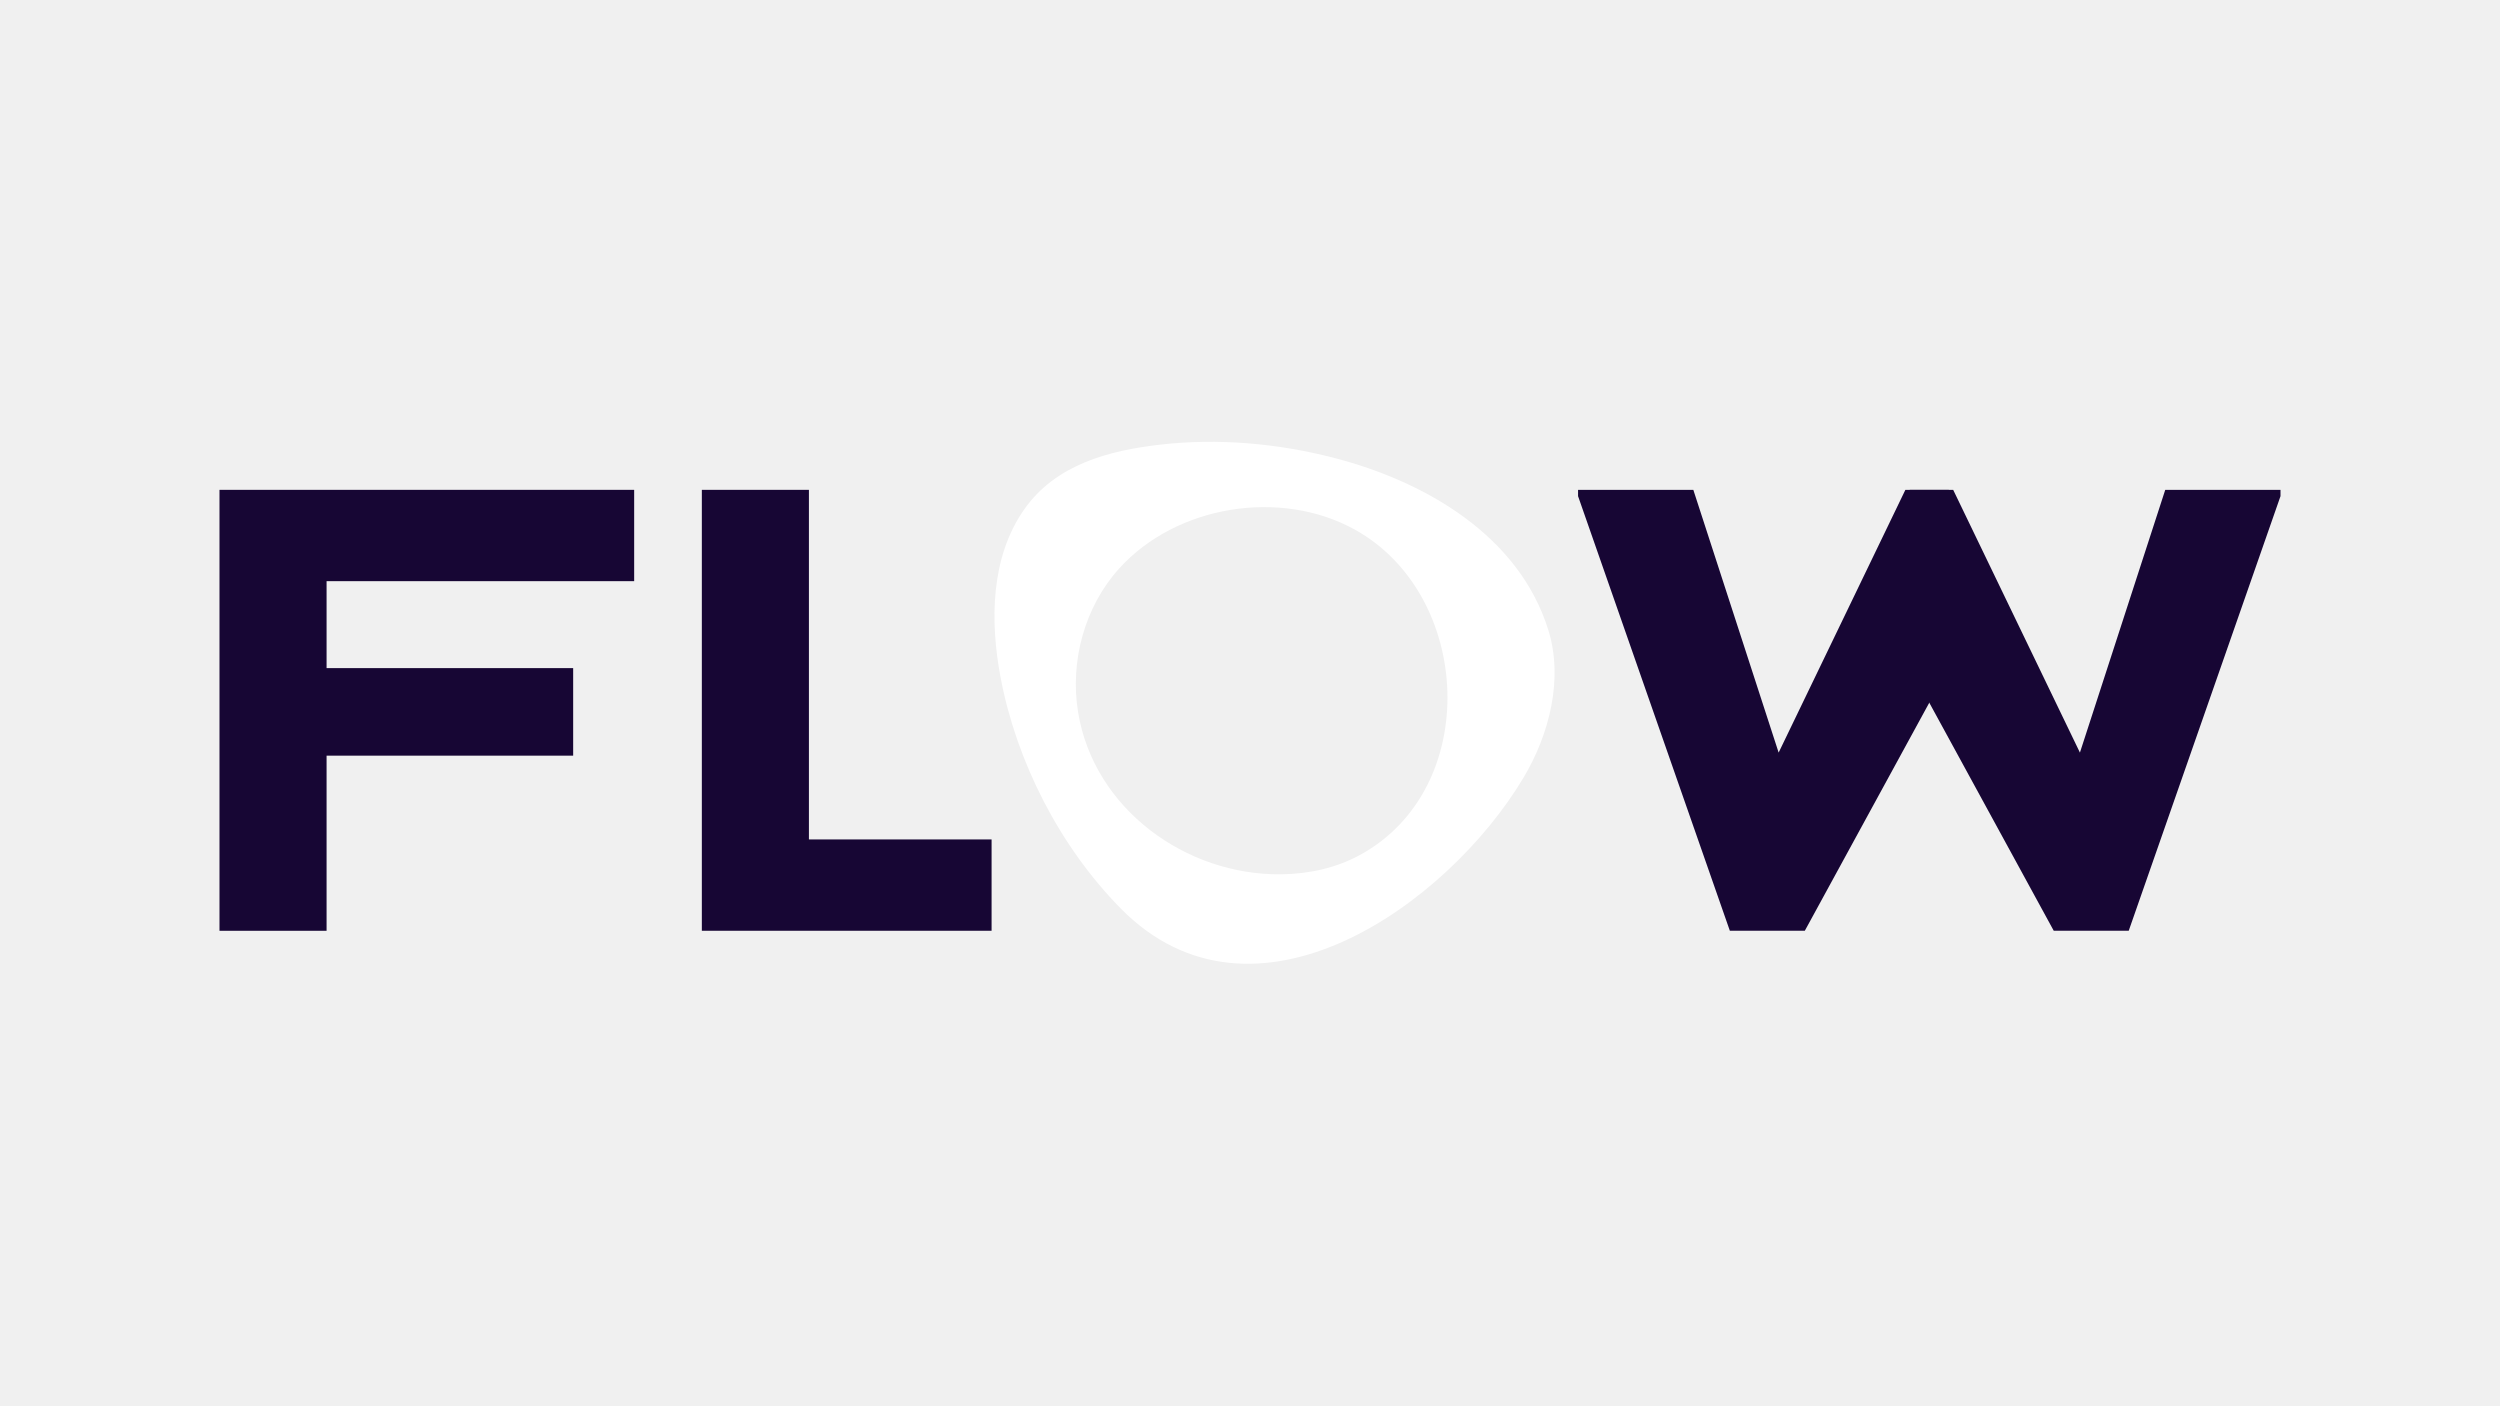
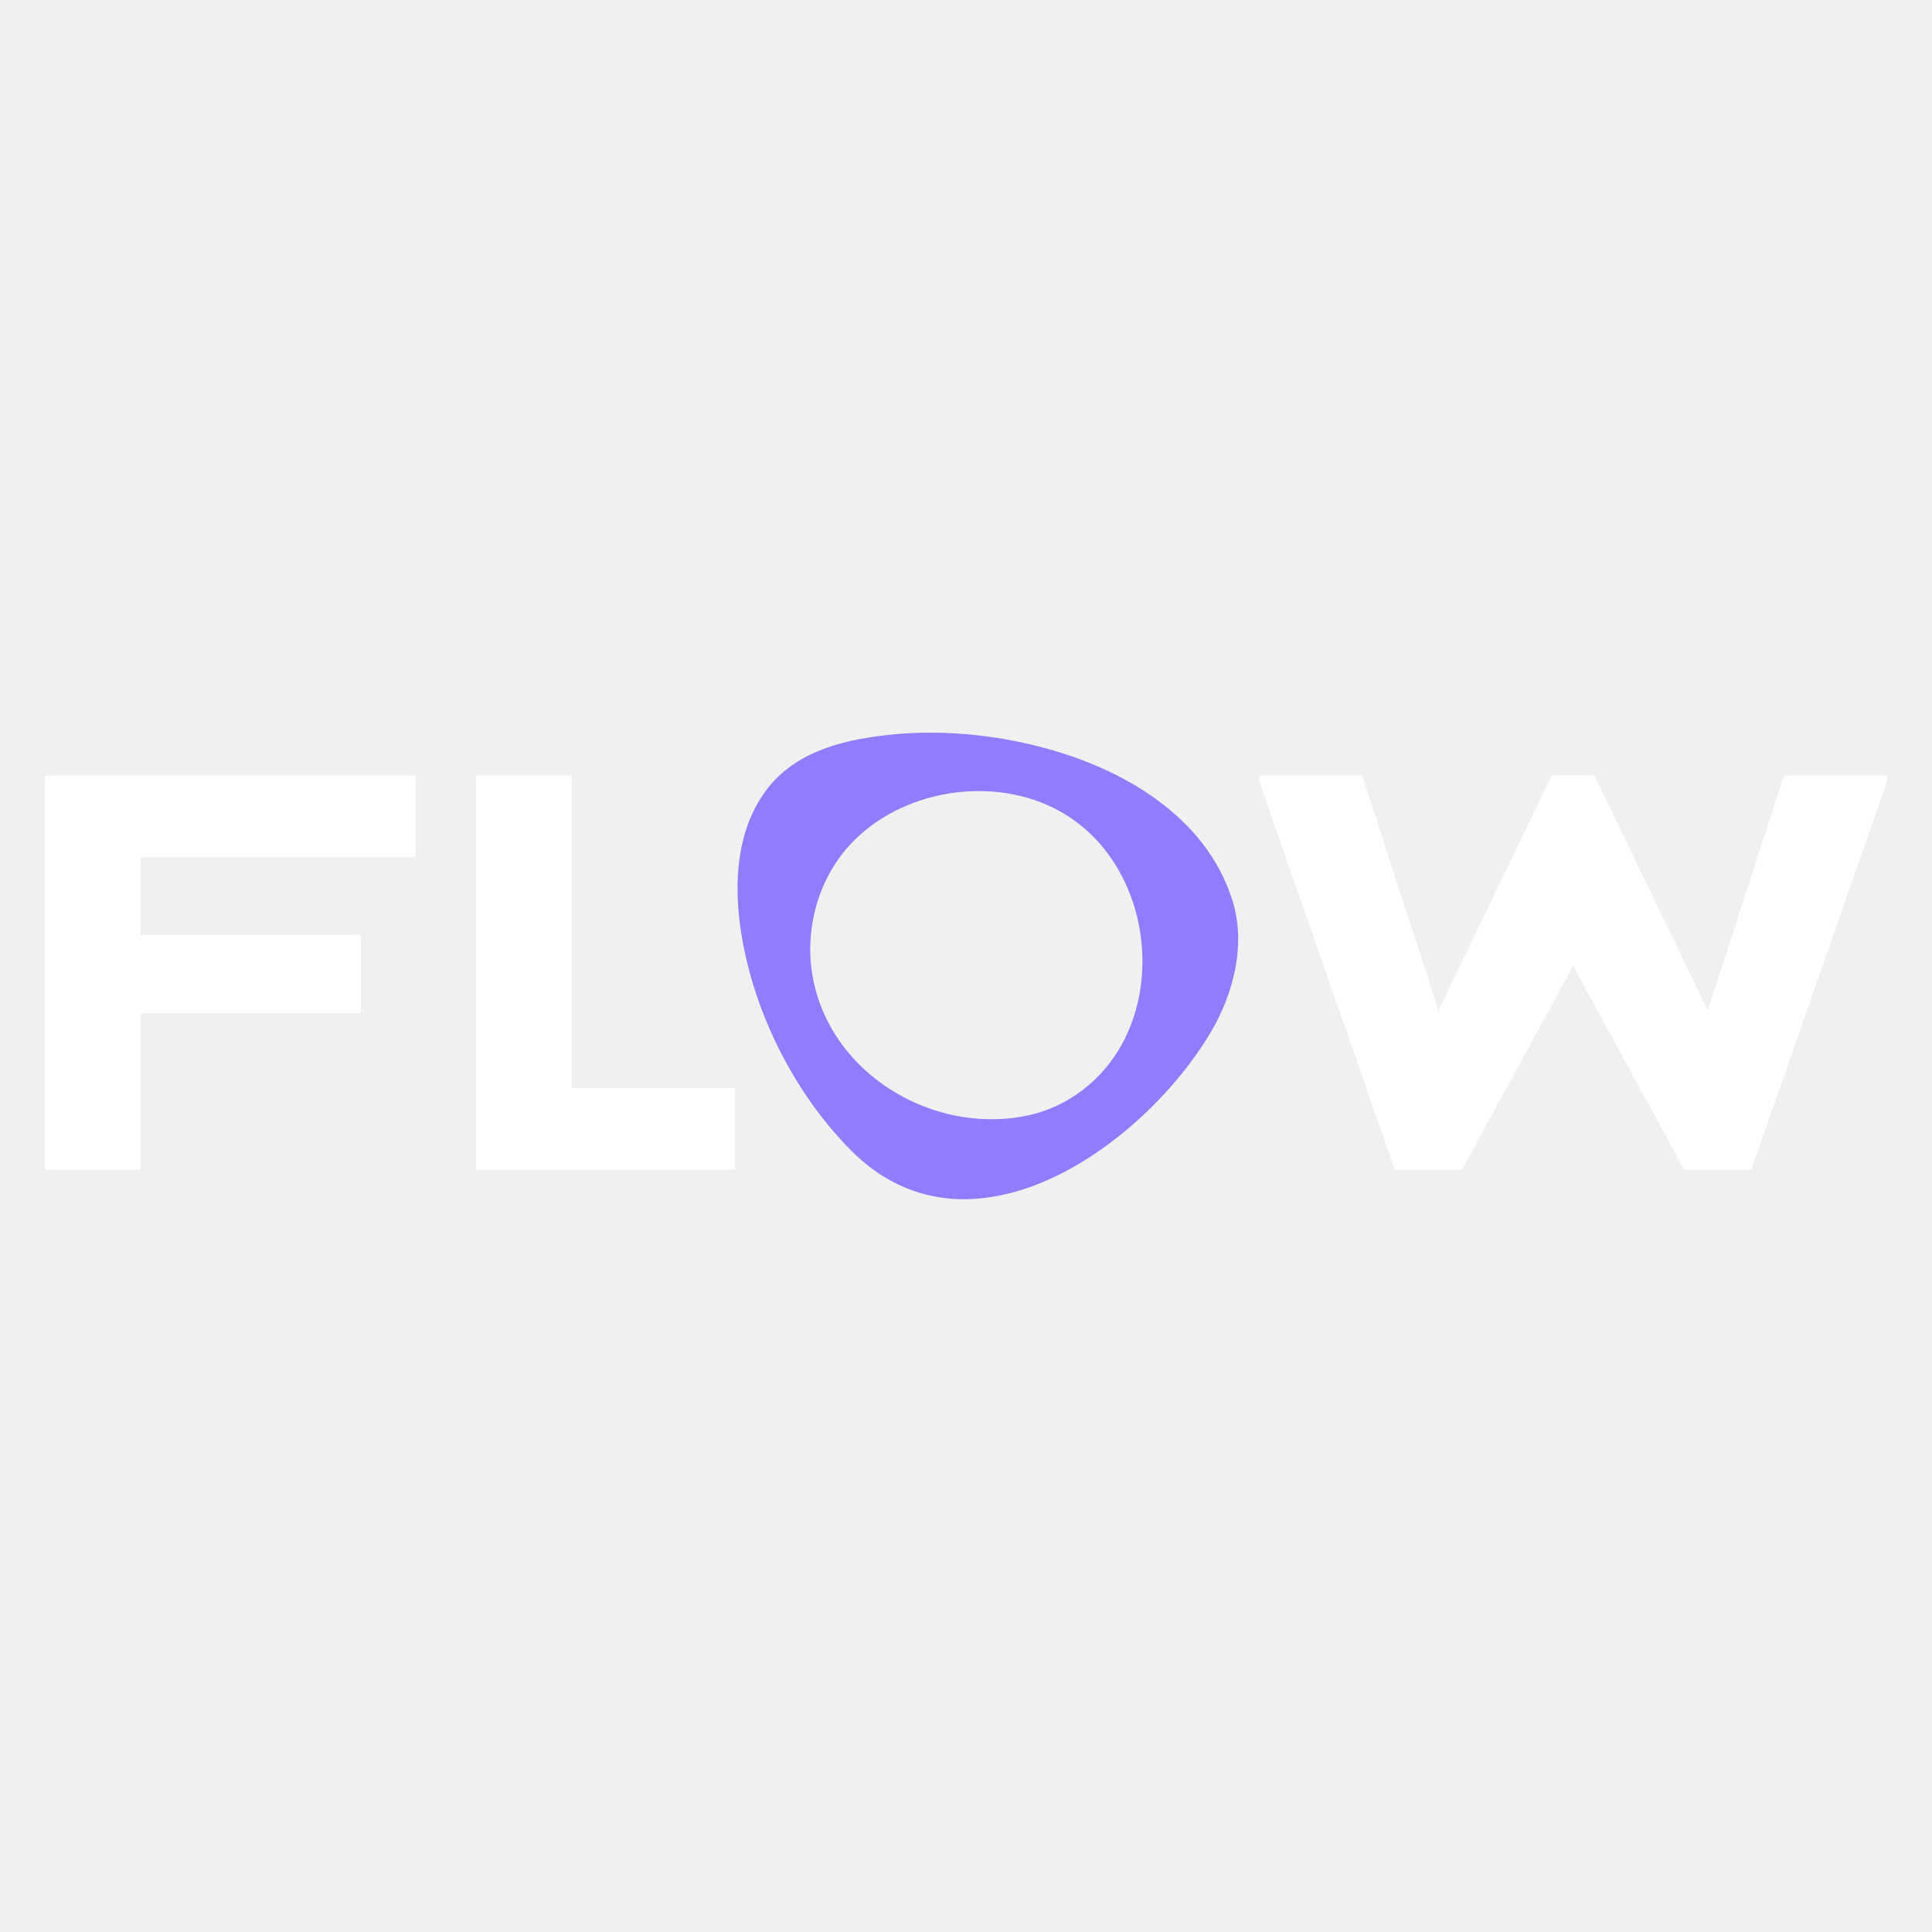
- <svg xmlns="http://www.w3.org/2000/svg" viewBox="0 0 1366 768" role="img">
+ <svg xmlns="http://www.w3.org/2000/svg" id="Layer_1" version="1.1" viewBox="0 0 8192 8192">
  <defs>
    <style>
-       .logo-st0 { fill: #170634; }
-       .logo-st1 { fill: #ffffff; }
+       .st0 {
+         fill: #fff;
+       }
+ 
+       .st1 {
+         fill: #917cff;
+       }
    </style>
  </defs>
-   <polygon class="logo-st0" points="178.44 317.55 178.44 365.06 313.18 365.06 313.18 412.89 178.44 412.89 178.44 508.58 119.93 508.58 119.93 267.65 346.51 267.65 346.51 317.55 178.44 317.55" />
-   <polygon class="logo-st0" points="541.8 458.67 541.8 508.57 383.48 508.57 383.48 267.65 441.99 267.65 441.99 458.67 541.8 458.67" />
-   <path class="logo-st1" d="M559.71,278.23c-18.58,26.37-18.76,61.38-13,91.9,8.74,46.3,32.44,92.49,65.58,126.18,72.46,73.66,178.43-1.49,220.18-71.43,14.06-23.56,21.9-53.88,13.5-80.75-16.14-51.64-67.26-80.97-116.75-93.86-30.89-8.04-63.69-10.97-95.46-7.3-28,3.24-56.86,10.85-74.05,35.26M700.04,477.72c-52.07.62-102.28-35.72-110.96-88.49-4.58-27.85,3.56-57.76,22.47-78.65,31.2-34.48,88.03-43.69,128.64-21.26,64.51,35.63,69.72,141.64,2.62,177.99-12.81,6.94-27.63,10.23-42.77,10.41" />
-   <polygon class="logo-st0" points="1183.09 267.65 1136.47 411.22 1067.22 267.65 1043.48 267.65 1043.48 364.39 1122.17 508.57 1163.13 508.57 1246.07 271.09 1246.07 267.65 1183.09 267.65" />
-   <polygon class="logo-st0" points="925.23 267.65 971.85 411.22 1041.1 267.65 1064.84 267.65 1064.84 364.39 986.15 508.57 945.19 508.57 862.25 271.09 862.25 267.65 925.23 267.65" />
+   <polygon class="st0" points="595.91 3634.79 595.91 3964.26 1530.51 3964.26 1530.51 4296.13 595.91 4296.13 595.91 4959.81 190.1 4959.81 190.1 3288.65 1761.74 3288.65 1761.74 3634.79 595.91 3634.79" />
+   <polygon class="st0" points="3116.35 4613.67 3116.35 4959.81 2018.18 4959.81 2018.18 3288.65 2424 3288.65 2424 4613.67 3116.35 4613.67" />
+   <path class="st1" d="M3240.51,3362.04c-128.82,182.92-130.16,425.73-90.19,637.4,60.6,321.14,225.01,641.5,454.9,875.27,502.58,510.91,1237.65-10.31,1527.22-495.44,97.53-163.43,151.91-373.68,93.65-560.14-111.94-358.14-466.56-561.62-809.8-651.03-214.28-55.79-441.76-76.13-662.12-50.64-194.22,22.46-394.37,75.22-513.66,244.58M4213.87,4745.81c-361.18,4.31-709.44-247.76-769.68-613.74-31.78-193.16,24.72-400.59,155.87-545.59,216.4-239.14,610.63-302.98,892.29-147.47,447.49,247.12,483.65,982.41,18.15,1234.54-88.85,48.17-191.61,70.98-296.63,72.25" />
+   <polygon class="st0" points="7564.44 3288.65 7241.05 4284.55 6760.79 3288.65 6596.09 3288.65 6596.09 3959.67 7141.89 4959.81 7426.01 4959.81 8001.33 3312.53 8001.33 3288.65 7564.44 3288.65" />
+   <polygon class="st0" points="5775.91 3288.65 6099.24 4284.55 6579.56 3288.65 6744.26 3288.65 6744.26 3959.67 6198.46 4959.81 5914.34 4959.81 5339.02 3312.53 5339.02 3288.65 5775.91 3288.65" />
</svg>
